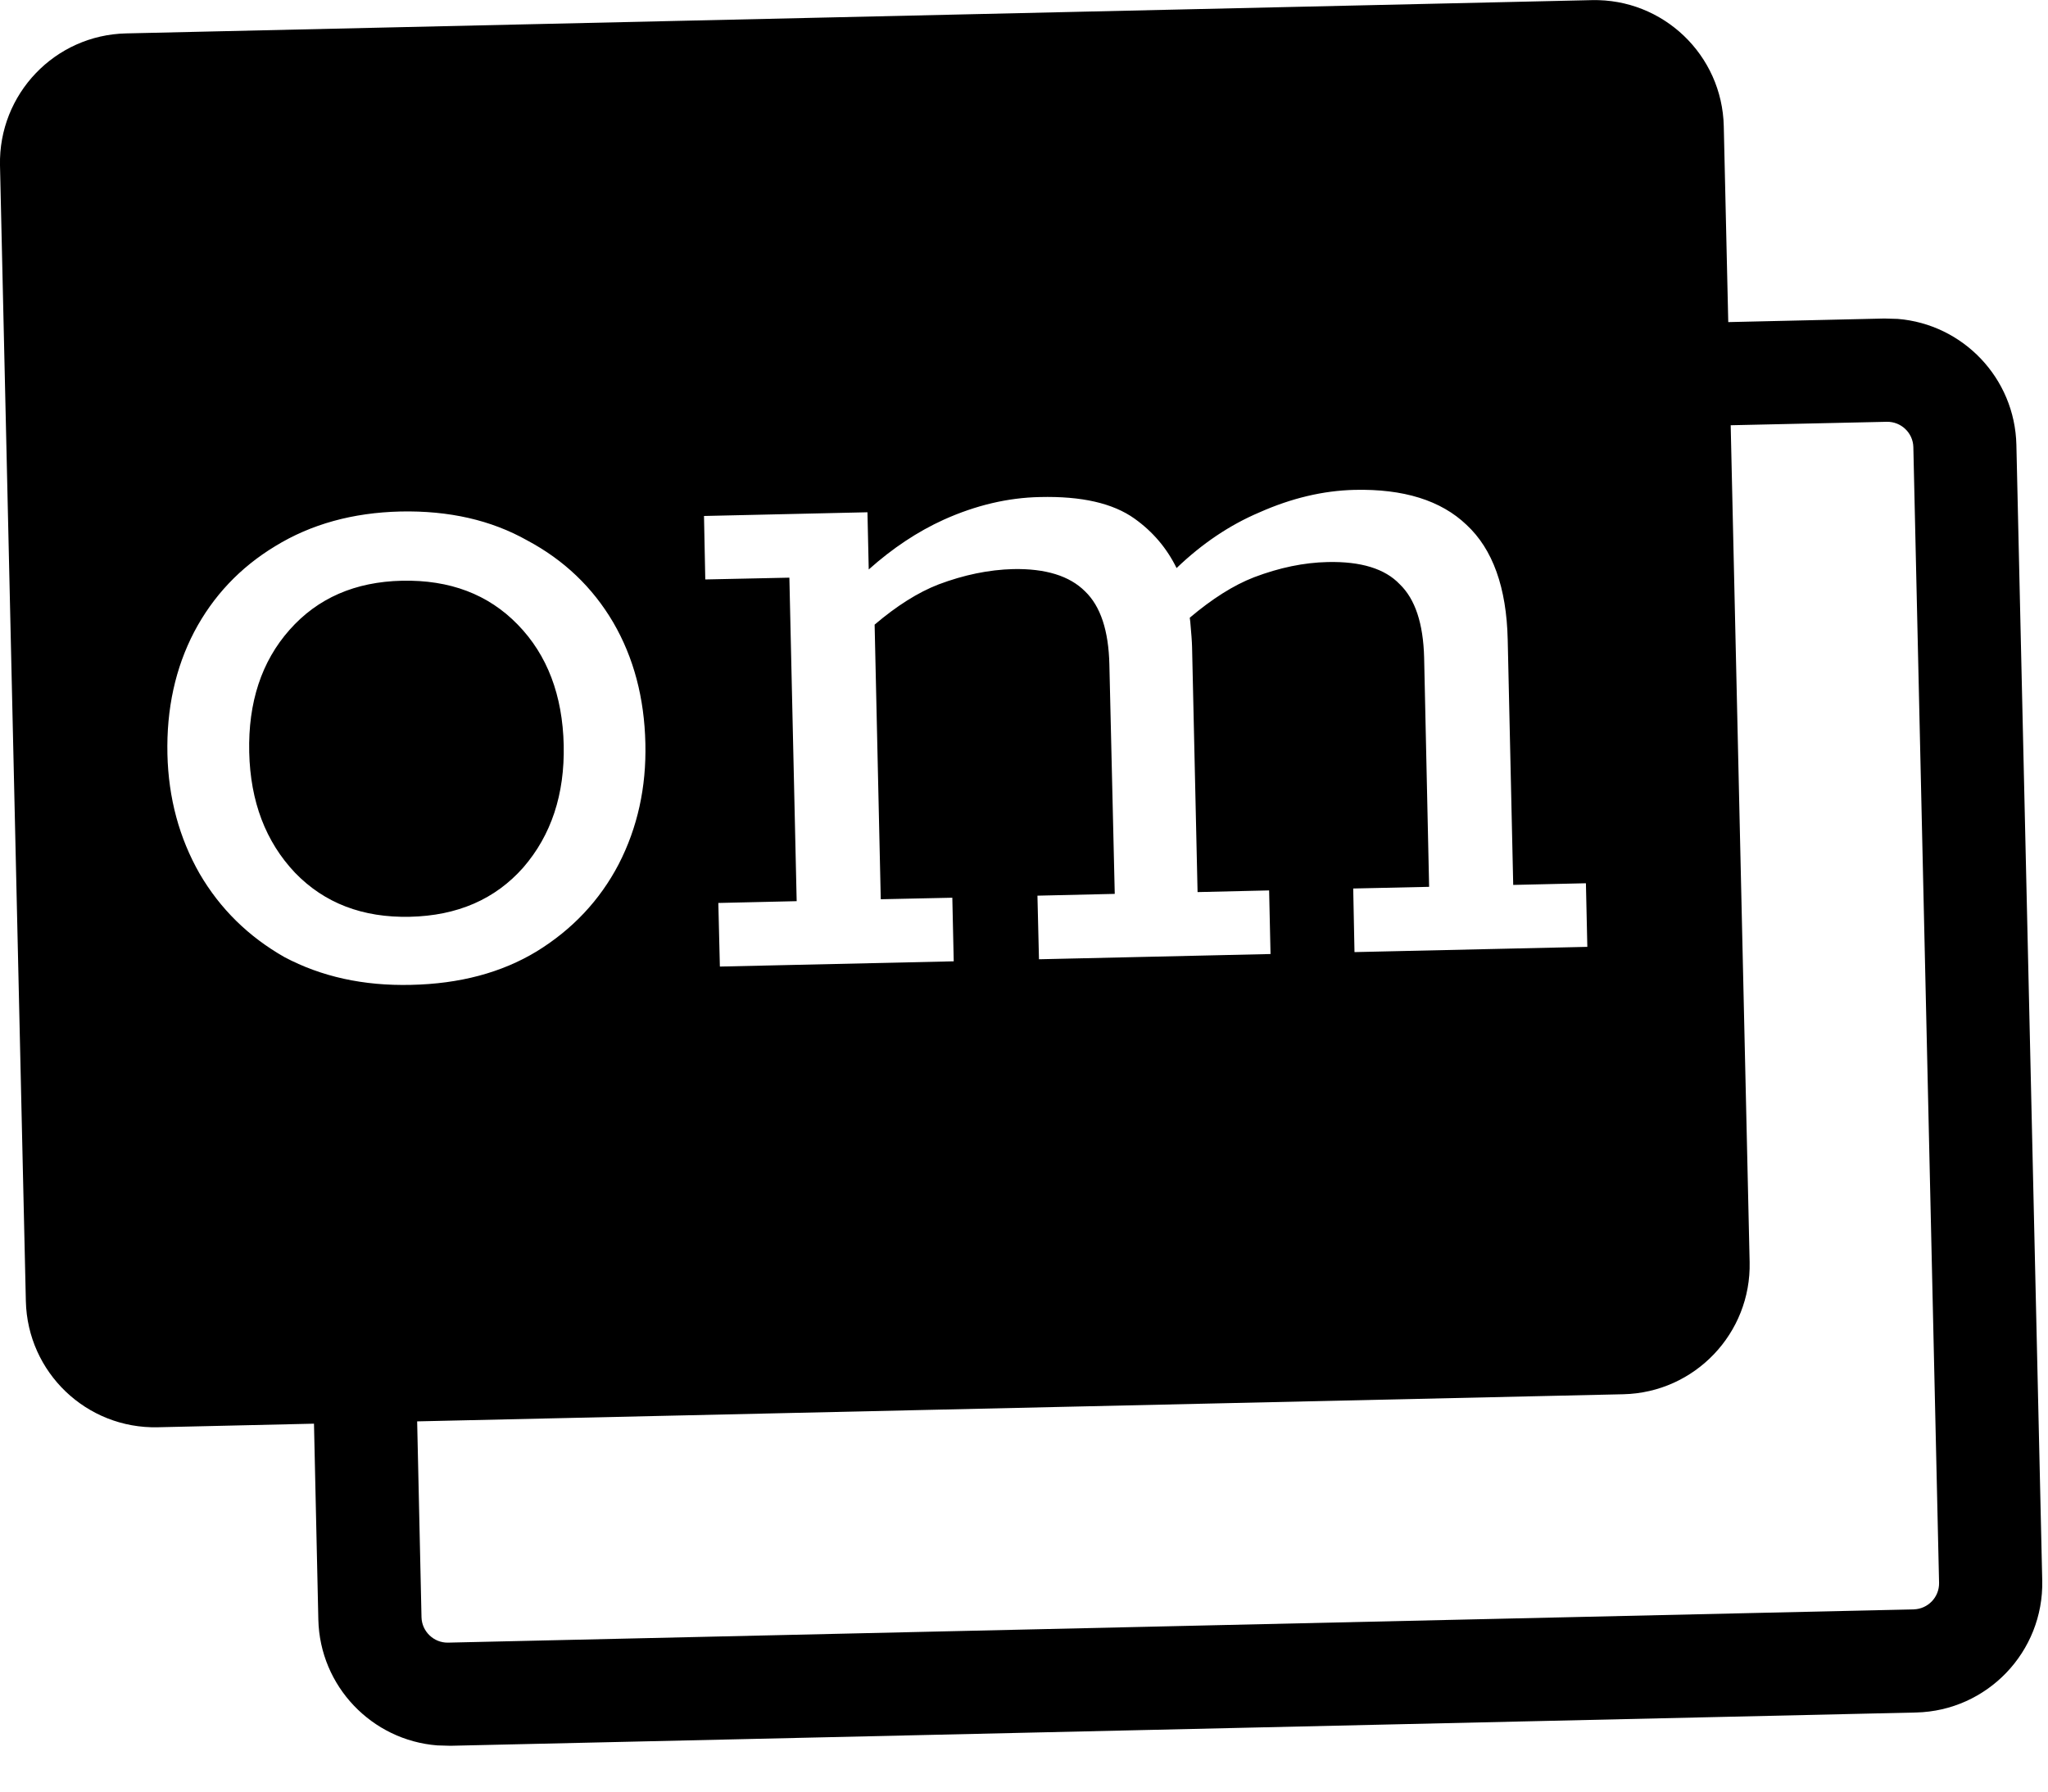
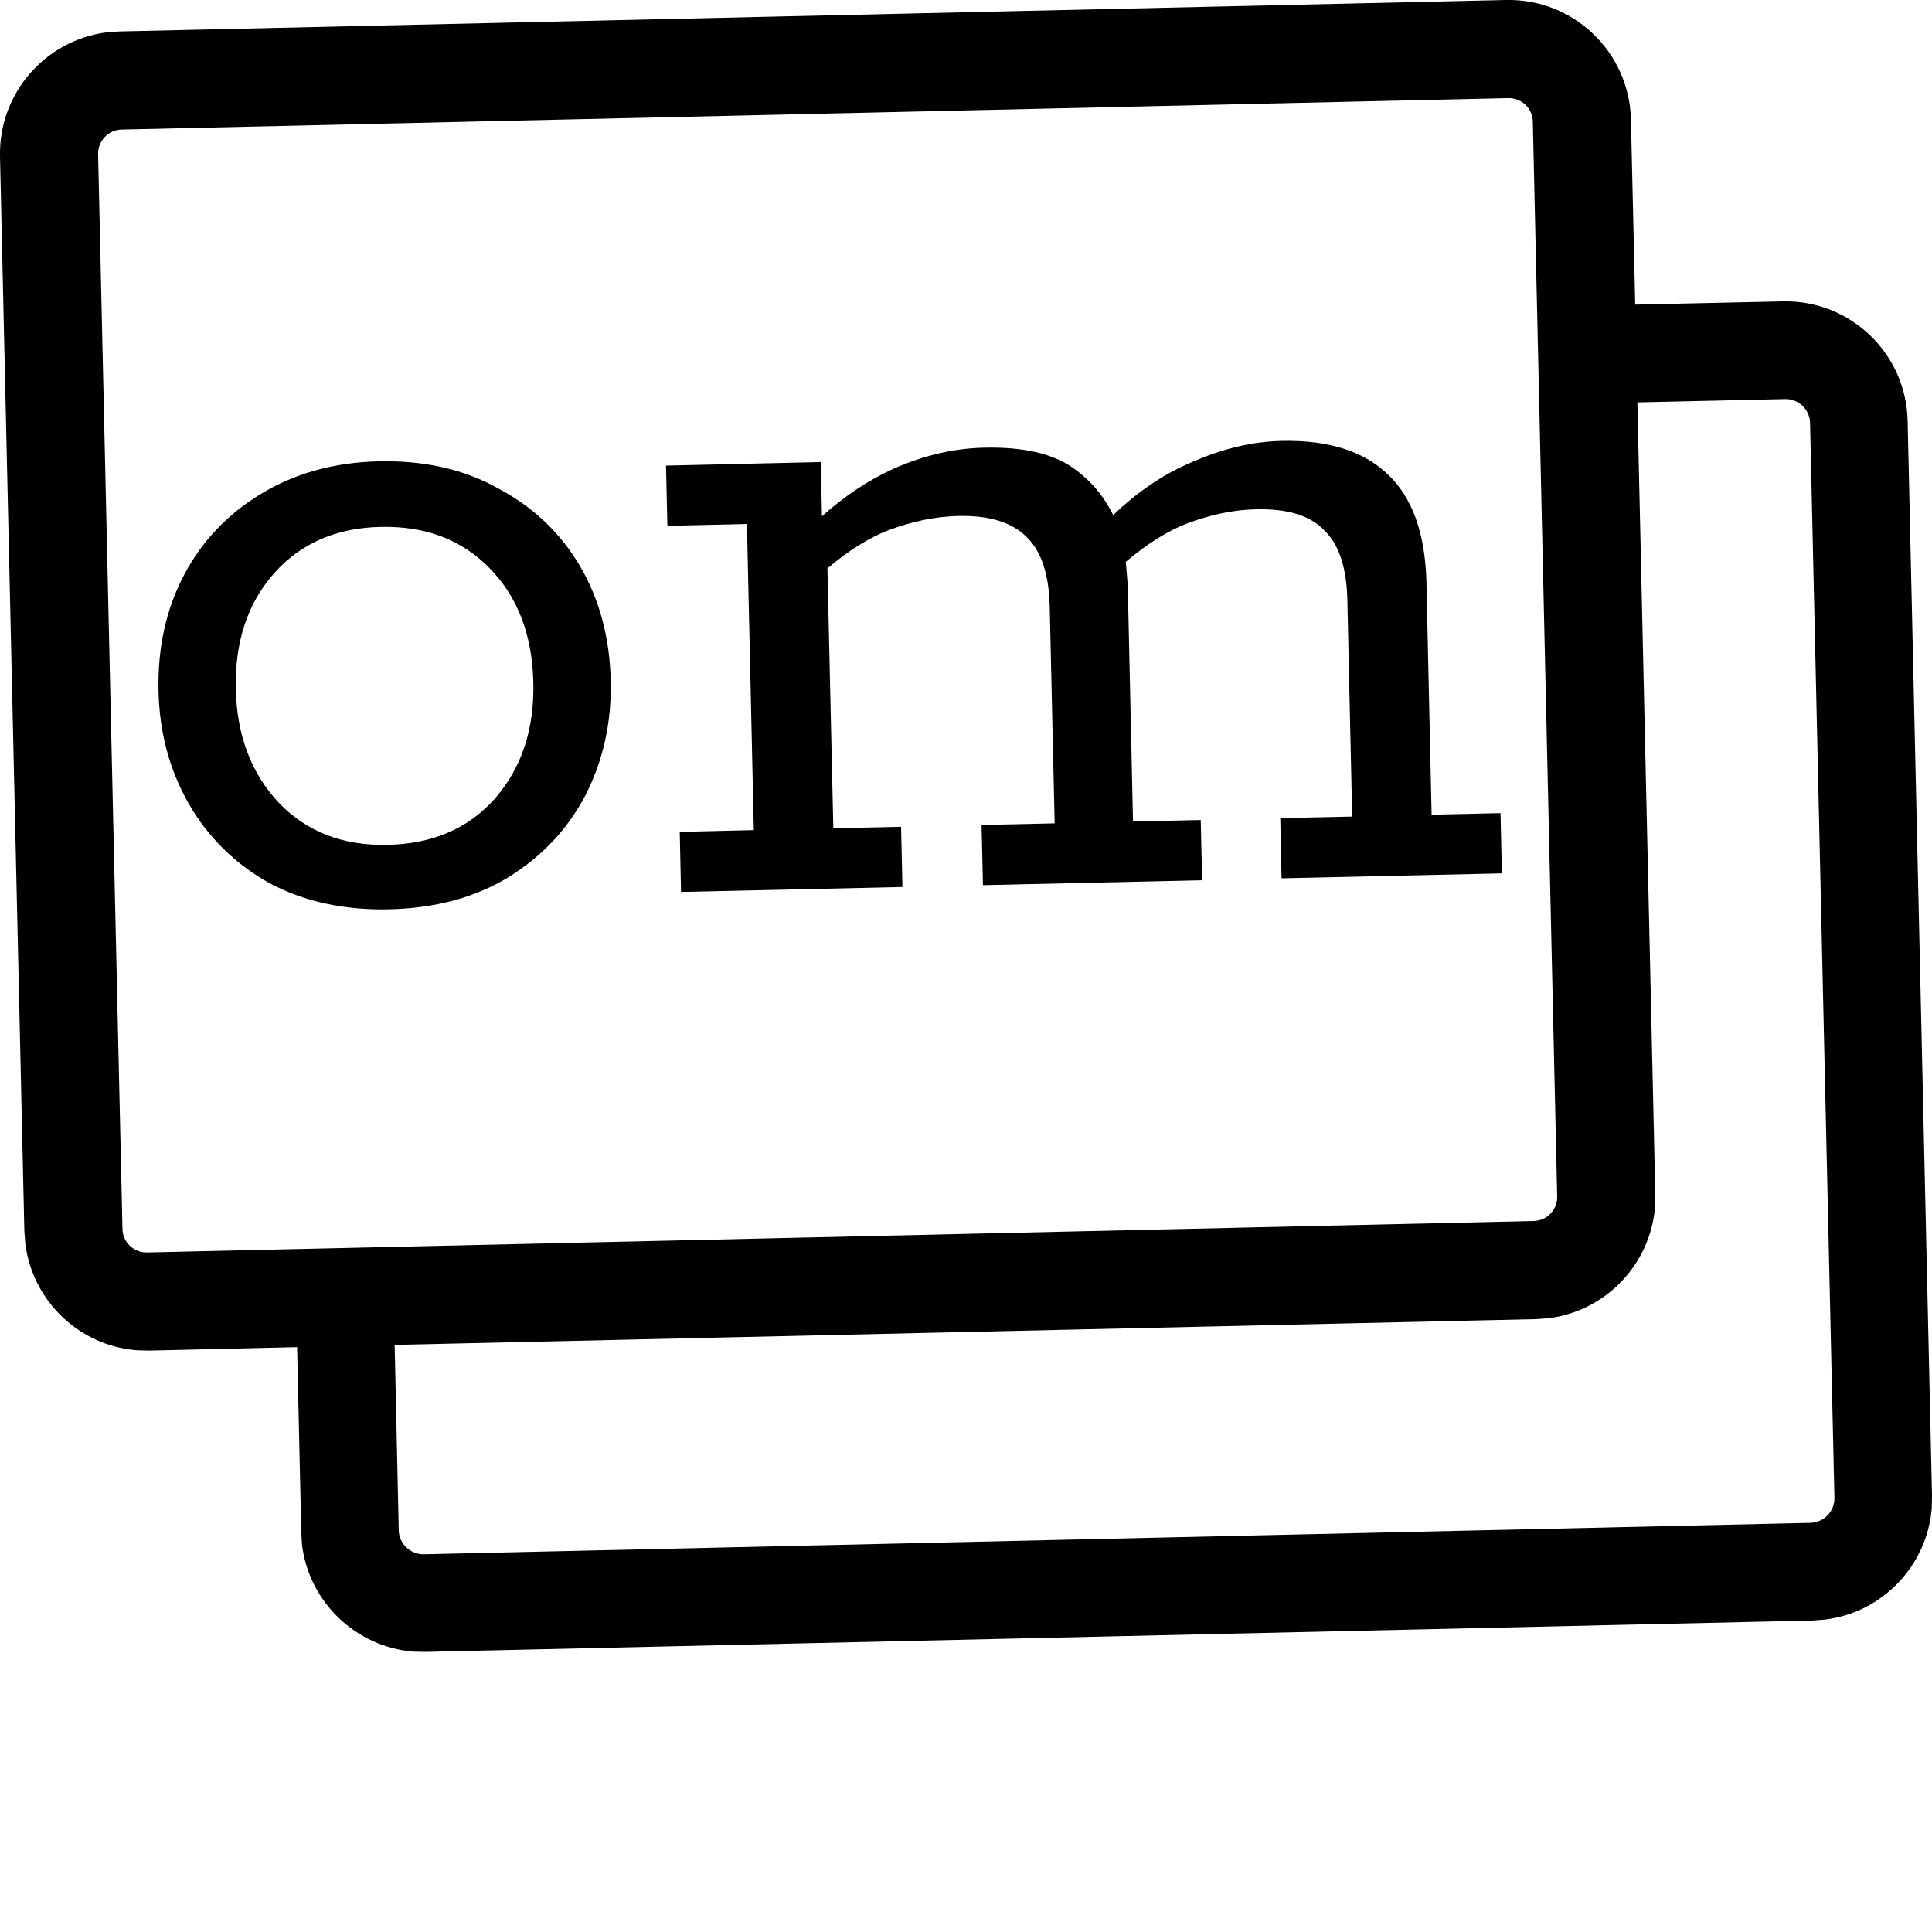
- <svg xmlns="http://www.w3.org/2000/svg" width="16" height="14" viewBox="0 0 16 14" fill="none">
-   <path d="M15.955 12.351C15.967 12.907 15.526 13.369 14.969 13.382L3.519 13.642L3.416 13.639C2.906 13.599 2.499 13.178 2.487 12.656L2.453 11.125L1.233 11.153C0.676 11.166 0.215 10.725 0.202 10.168L0 1.292C-0.012 0.735 0.429 0.273 0.986 0.261L12.436 0.001C12.993 -0.012 13.455 0.43 13.467 0.987L13.502 2.517L14.722 2.489L14.826 2.492C15.335 2.533 15.741 2.954 15.753 3.476L15.955 12.351ZM5.042 5.809C5.034 5.454 4.951 5.139 4.791 4.864C4.63 4.59 4.406 4.376 4.119 4.223C3.837 4.064 3.507 3.989 3.128 3.997C2.756 4.006 2.43 4.096 2.15 4.268C1.876 4.434 1.665 4.657 1.517 4.938C1.37 5.22 1.3 5.539 1.308 5.894C1.316 6.236 1.4 6.548 1.56 6.828C1.72 7.102 1.941 7.319 2.222 7.479C2.51 7.632 2.84 7.705 3.212 7.696C3.591 7.688 3.918 7.601 4.192 7.435C4.472 7.263 4.686 7.035 4.833 6.754C4.981 6.467 5.05 6.151 5.042 5.809ZM4.404 5.823C4.412 6.207 4.307 6.526 4.088 6.779C3.869 7.027 3.573 7.156 3.201 7.164C2.834 7.172 2.535 7.058 2.305 6.82C2.075 6.577 1.956 6.263 1.947 5.879C1.938 5.489 2.043 5.169 2.262 4.922C2.481 4.674 2.774 4.546 3.141 4.538C3.514 4.53 3.815 4.644 4.045 4.881C4.276 5.118 4.395 5.433 4.404 5.823ZM14.948 3.493C14.945 3.382 14.852 3.294 14.741 3.296L13.521 3.323L13.669 9.862C13.682 10.419 13.24 10.882 12.683 10.895L3.259 11.107L3.293 12.638C3.296 12.749 3.389 12.838 3.5 12.836L14.951 12.576C15.062 12.573 15.151 12.481 15.149 12.369L14.948 3.493ZM12.39 6.902L11.822 6.915L11.779 4.999C11.77 4.591 11.662 4.291 11.457 4.101C11.257 3.91 10.965 3.819 10.581 3.828C10.338 3.834 10.091 3.892 9.839 4.004C9.608 4.102 9.392 4.247 9.192 4.439C9.116 4.284 9.007 4.155 8.864 4.053C8.695 3.932 8.449 3.876 8.124 3.884C7.875 3.889 7.624 3.948 7.373 4.061C7.168 4.154 6.973 4.284 6.787 4.45L6.777 4.003L5.5 4.032L5.51 4.528L6.167 4.514L6.224 7.042L5.612 7.056L5.624 7.553L7.451 7.512L7.44 7.015L6.881 7.027L6.833 4.881C7.006 4.734 7.172 4.629 7.332 4.567C7.531 4.492 7.725 4.452 7.915 4.447C8.169 4.442 8.356 4.5 8.477 4.621C8.598 4.737 8.661 4.928 8.667 5.193L8.709 6.985L8.105 6.999L8.117 7.496L9.926 7.455L9.915 6.958L9.356 6.971L9.313 5.055C9.312 5.013 9.307 4.948 9.299 4.859C9.298 4.849 9.297 4.838 9.295 4.827C9.47 4.679 9.637 4.573 9.797 4.511C9.997 4.435 10.188 4.396 10.372 4.392C10.632 4.386 10.82 4.444 10.935 4.565C11.056 4.681 11.119 4.872 11.126 5.138L11.165 6.93L10.572 6.943L10.582 7.44L12.401 7.399L12.39 6.902Z" fill="black" />
+ <svg xmlns="http://www.w3.org/2000/svg" width="18" height="18" viewBox="0 0 18 18" fill="none">
+   <path d="M5.69 6.342C5.699 6.729 5.62 7.086 5.454 7.41C5.288 7.727 5.046 7.983 4.73 8.177C4.421 8.364 4.052 8.462 3.625 8.472C3.205 8.481 2.832 8.4 2.508 8.227C2.19 8.048 1.941 7.803 1.761 7.493C1.58 7.177 1.485 6.825 1.477 6.438C1.468 6.038 1.546 5.679 1.712 5.362C1.879 5.044 2.117 4.792 2.426 4.605C2.742 4.411 3.11 4.308 3.53 4.298C3.957 4.289 4.33 4.374 4.648 4.554C4.972 4.727 5.225 4.968 5.406 5.278C5.586 5.587 5.681 5.942 5.69 6.342ZM4.969 6.359C4.959 5.918 4.825 5.564 4.565 5.297C4.305 5.029 3.965 4.899 3.545 4.909C3.131 4.918 2.8 5.063 2.553 5.342C2.306 5.621 2.187 5.981 2.197 6.421C2.207 6.855 2.342 7.209 2.602 7.484C2.861 7.751 3.198 7.881 3.612 7.871C4.032 7.862 4.366 7.718 4.613 7.438C4.861 7.152 4.979 6.792 4.969 6.359Z" fill-rule="evenodd" clip-rule="evenodd" fill="black" />
+   <path d="M11.94 8.183L11.928 7.622L12.598 7.608L12.553 5.586C12.546 5.286 12.474 5.071 12.338 4.941C12.208 4.803 11.996 4.738 11.702 4.745C11.495 4.749 11.279 4.794 11.054 4.879C10.874 4.949 10.685 5.068 10.488 5.235C10.489 5.247 10.491 5.26 10.492 5.272C10.501 5.372 10.507 5.446 10.508 5.493L10.556 7.654L11.187 7.64L11.2 8.201L9.158 8.247L9.145 7.686L9.826 7.671L9.78 5.649C9.773 5.349 9.701 5.134 9.565 5.003C9.428 4.866 9.217 4.801 8.93 4.807C8.717 4.812 8.497 4.857 8.272 4.942C8.093 5.012 7.905 5.13 7.709 5.295L7.764 7.717L8.395 7.703L8.408 8.264L6.345 8.31L6.333 7.75L7.023 7.734L6.959 4.882L6.218 4.899L6.205 4.338L7.647 4.305L7.658 4.81C7.868 4.622 8.088 4.475 8.319 4.37C8.603 4.243 8.886 4.177 9.166 4.171C9.533 4.162 9.811 4.226 10.001 4.362C10.163 4.478 10.286 4.623 10.371 4.799C10.597 4.582 10.84 4.417 11.102 4.307C11.386 4.181 11.665 4.114 11.938 4.108C12.372 4.098 12.701 4.201 12.926 4.416C13.158 4.631 13.279 4.969 13.29 5.429L13.338 7.59L13.98 7.576L13.993 8.137L11.94 8.183Z" fill="black" />
+   <path d="M17.998 14.05C17.955 14.587 17.539 15.023 17.005 15.089L16.888 15.098L3.97 15.39L3.853 15.388C3.317 15.345 2.881 14.929 2.814 14.395L2.807 14.278L2.768 12.551L1.392 12.583L1.274 12.58C0.738 12.538 0.303 12.121 0.236 11.588L0.227 11.471L0 1.457C-0.013 0.868 0.424 0.373 0.996 0.301L1.113 0.293L14.031 0C14.659 -0.014 15.18 0.484 15.195 1.112L15.235 2.838L16.61 2.808C17.238 2.793 17.759 3.292 17.773 3.92L18 13.933L17.998 14.05ZM14.281 1.133C14.278 1.009 14.176 0.911 14.052 0.914L1.133 1.207C1.01 1.21 0.911 1.313 0.914 1.436L1.141 11.45C1.143 11.574 1.247 11.672 1.371 11.669L14.289 11.376C14.413 11.373 14.511 11.271 14.508 11.147L14.281 1.133ZM16.864 3.94C16.861 3.814 16.756 3.715 16.631 3.718L15.255 3.749L15.422 11.126L15.42 11.243C15.377 11.779 14.961 12.215 14.427 12.282L14.31 12.29L3.677 12.53L3.715 14.257C3.718 14.383 3.823 14.483 3.949 14.481L16.867 14.188C16.994 14.185 17.094 14.08 17.091 13.954L16.864 3.94Z" fill-rule="evenodd" clip-rule="evenodd" fill="black" />
</svg>
